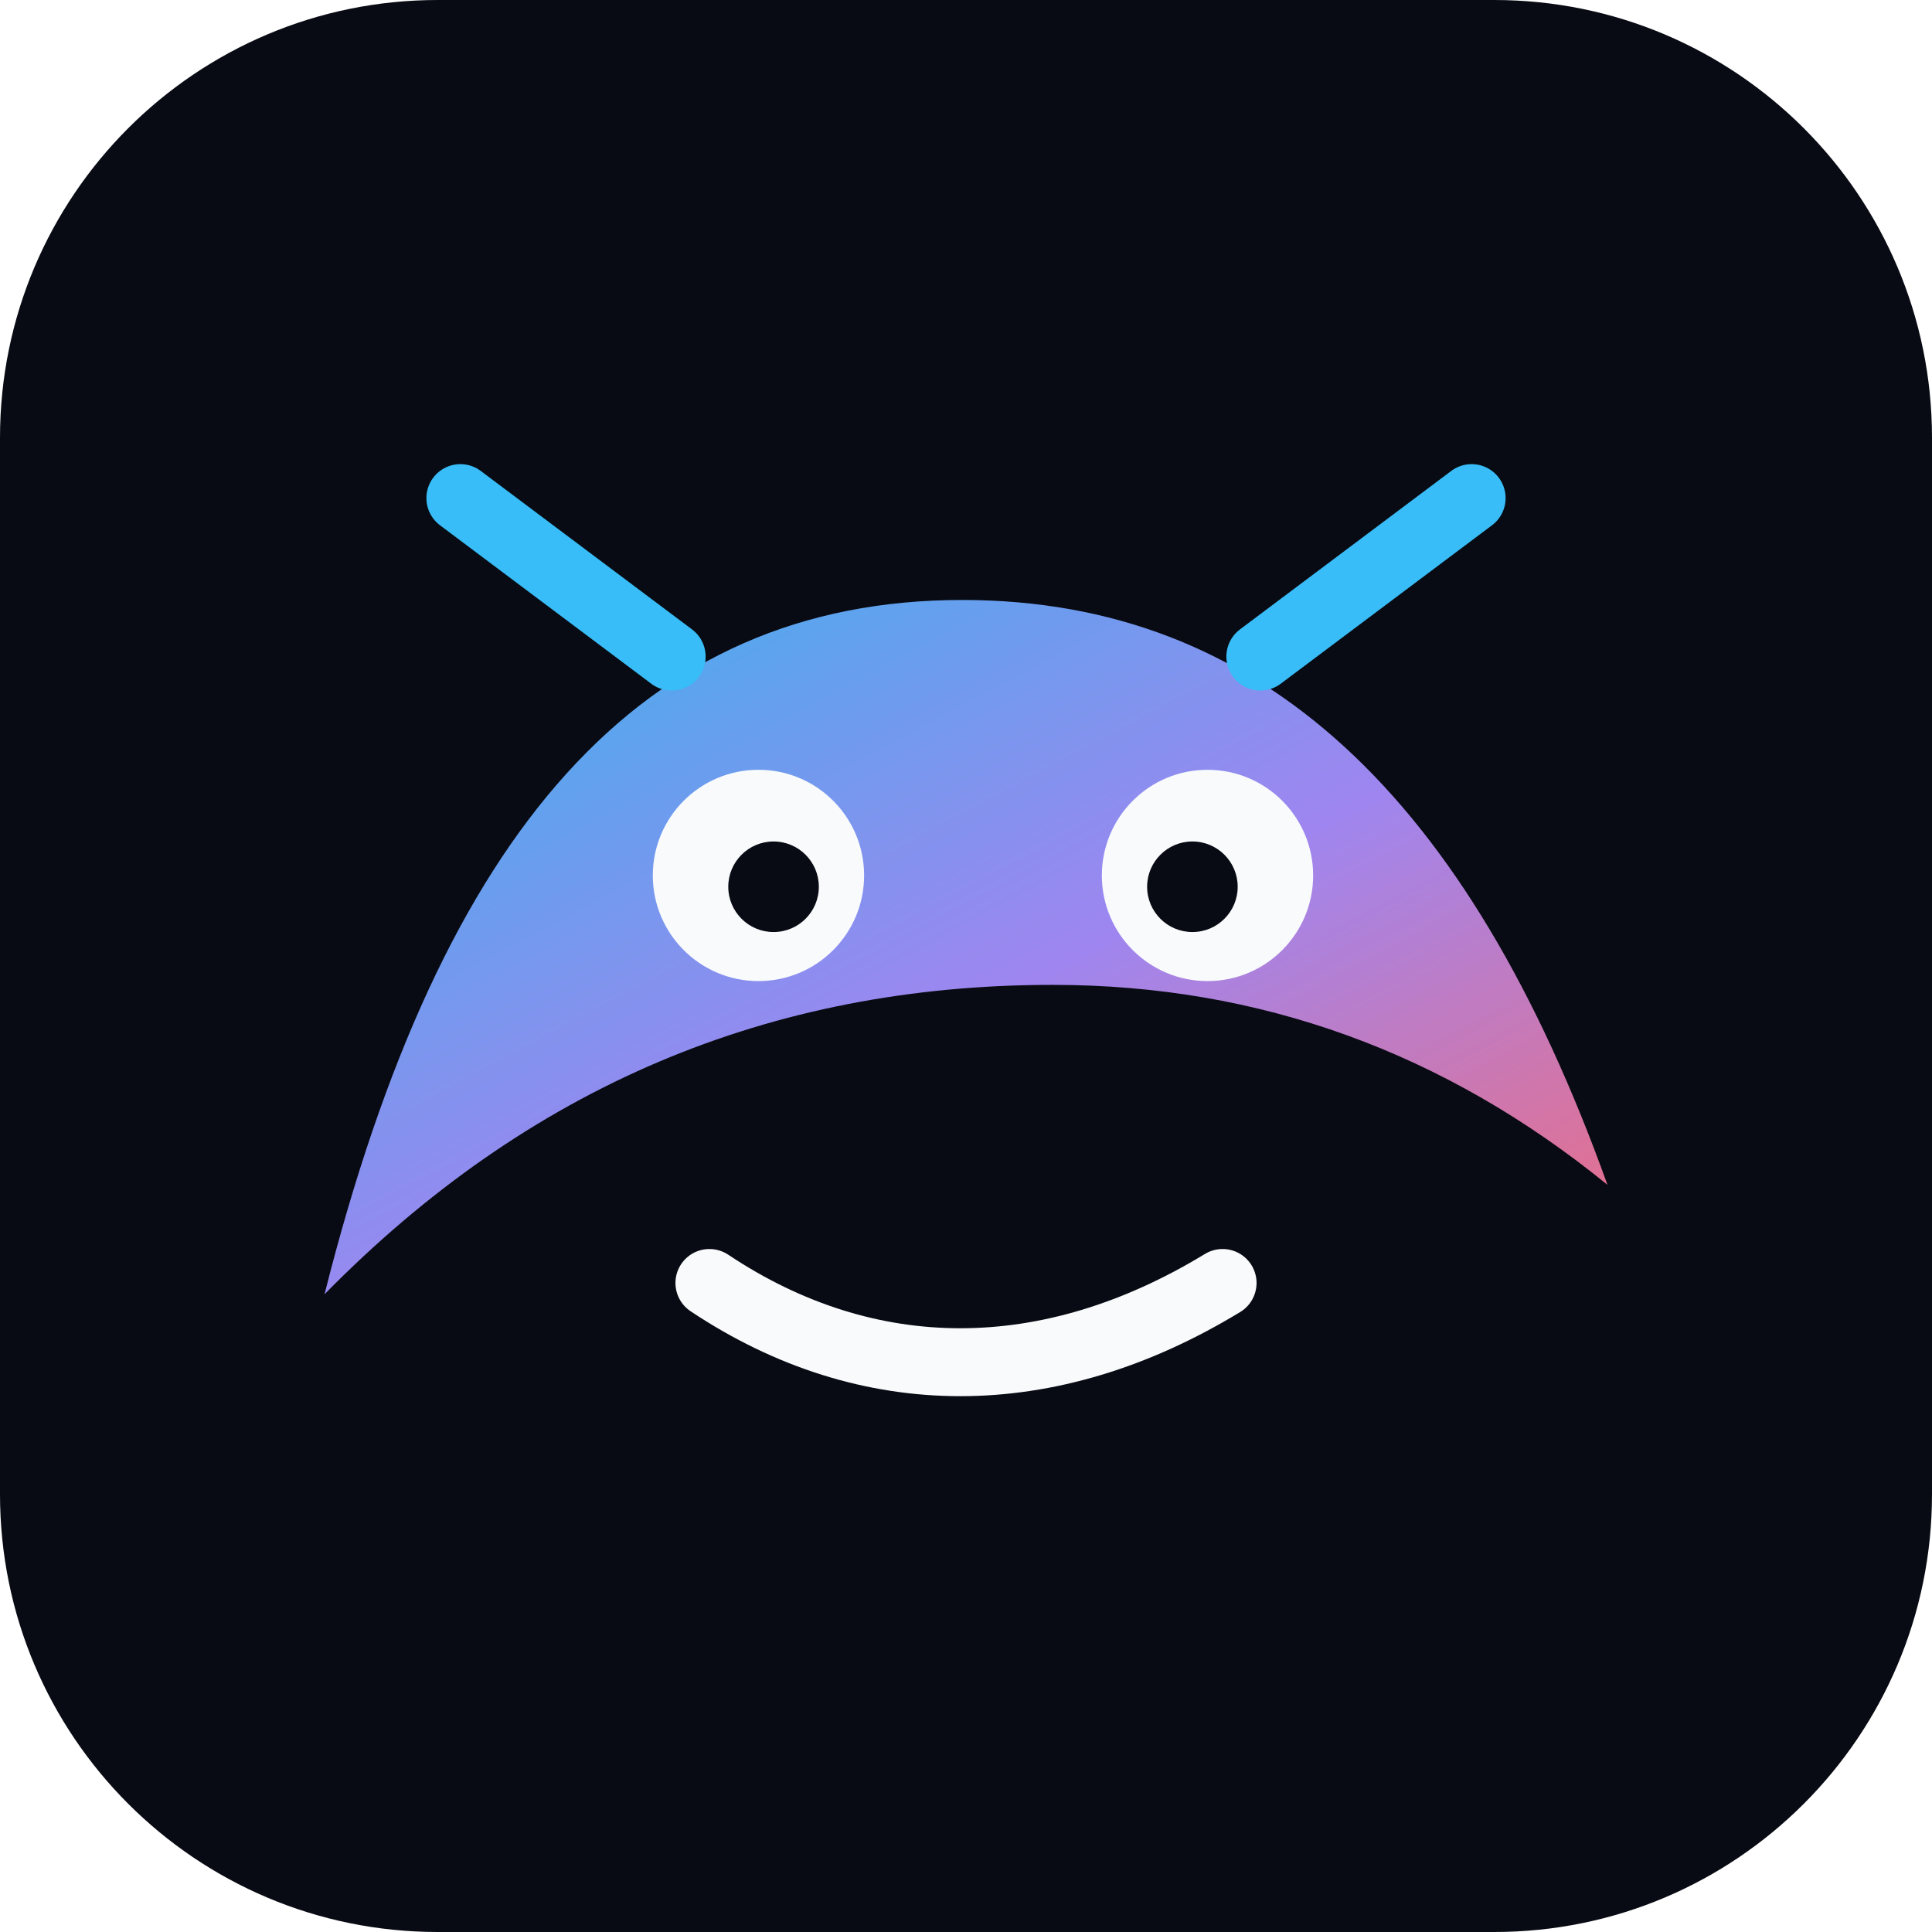
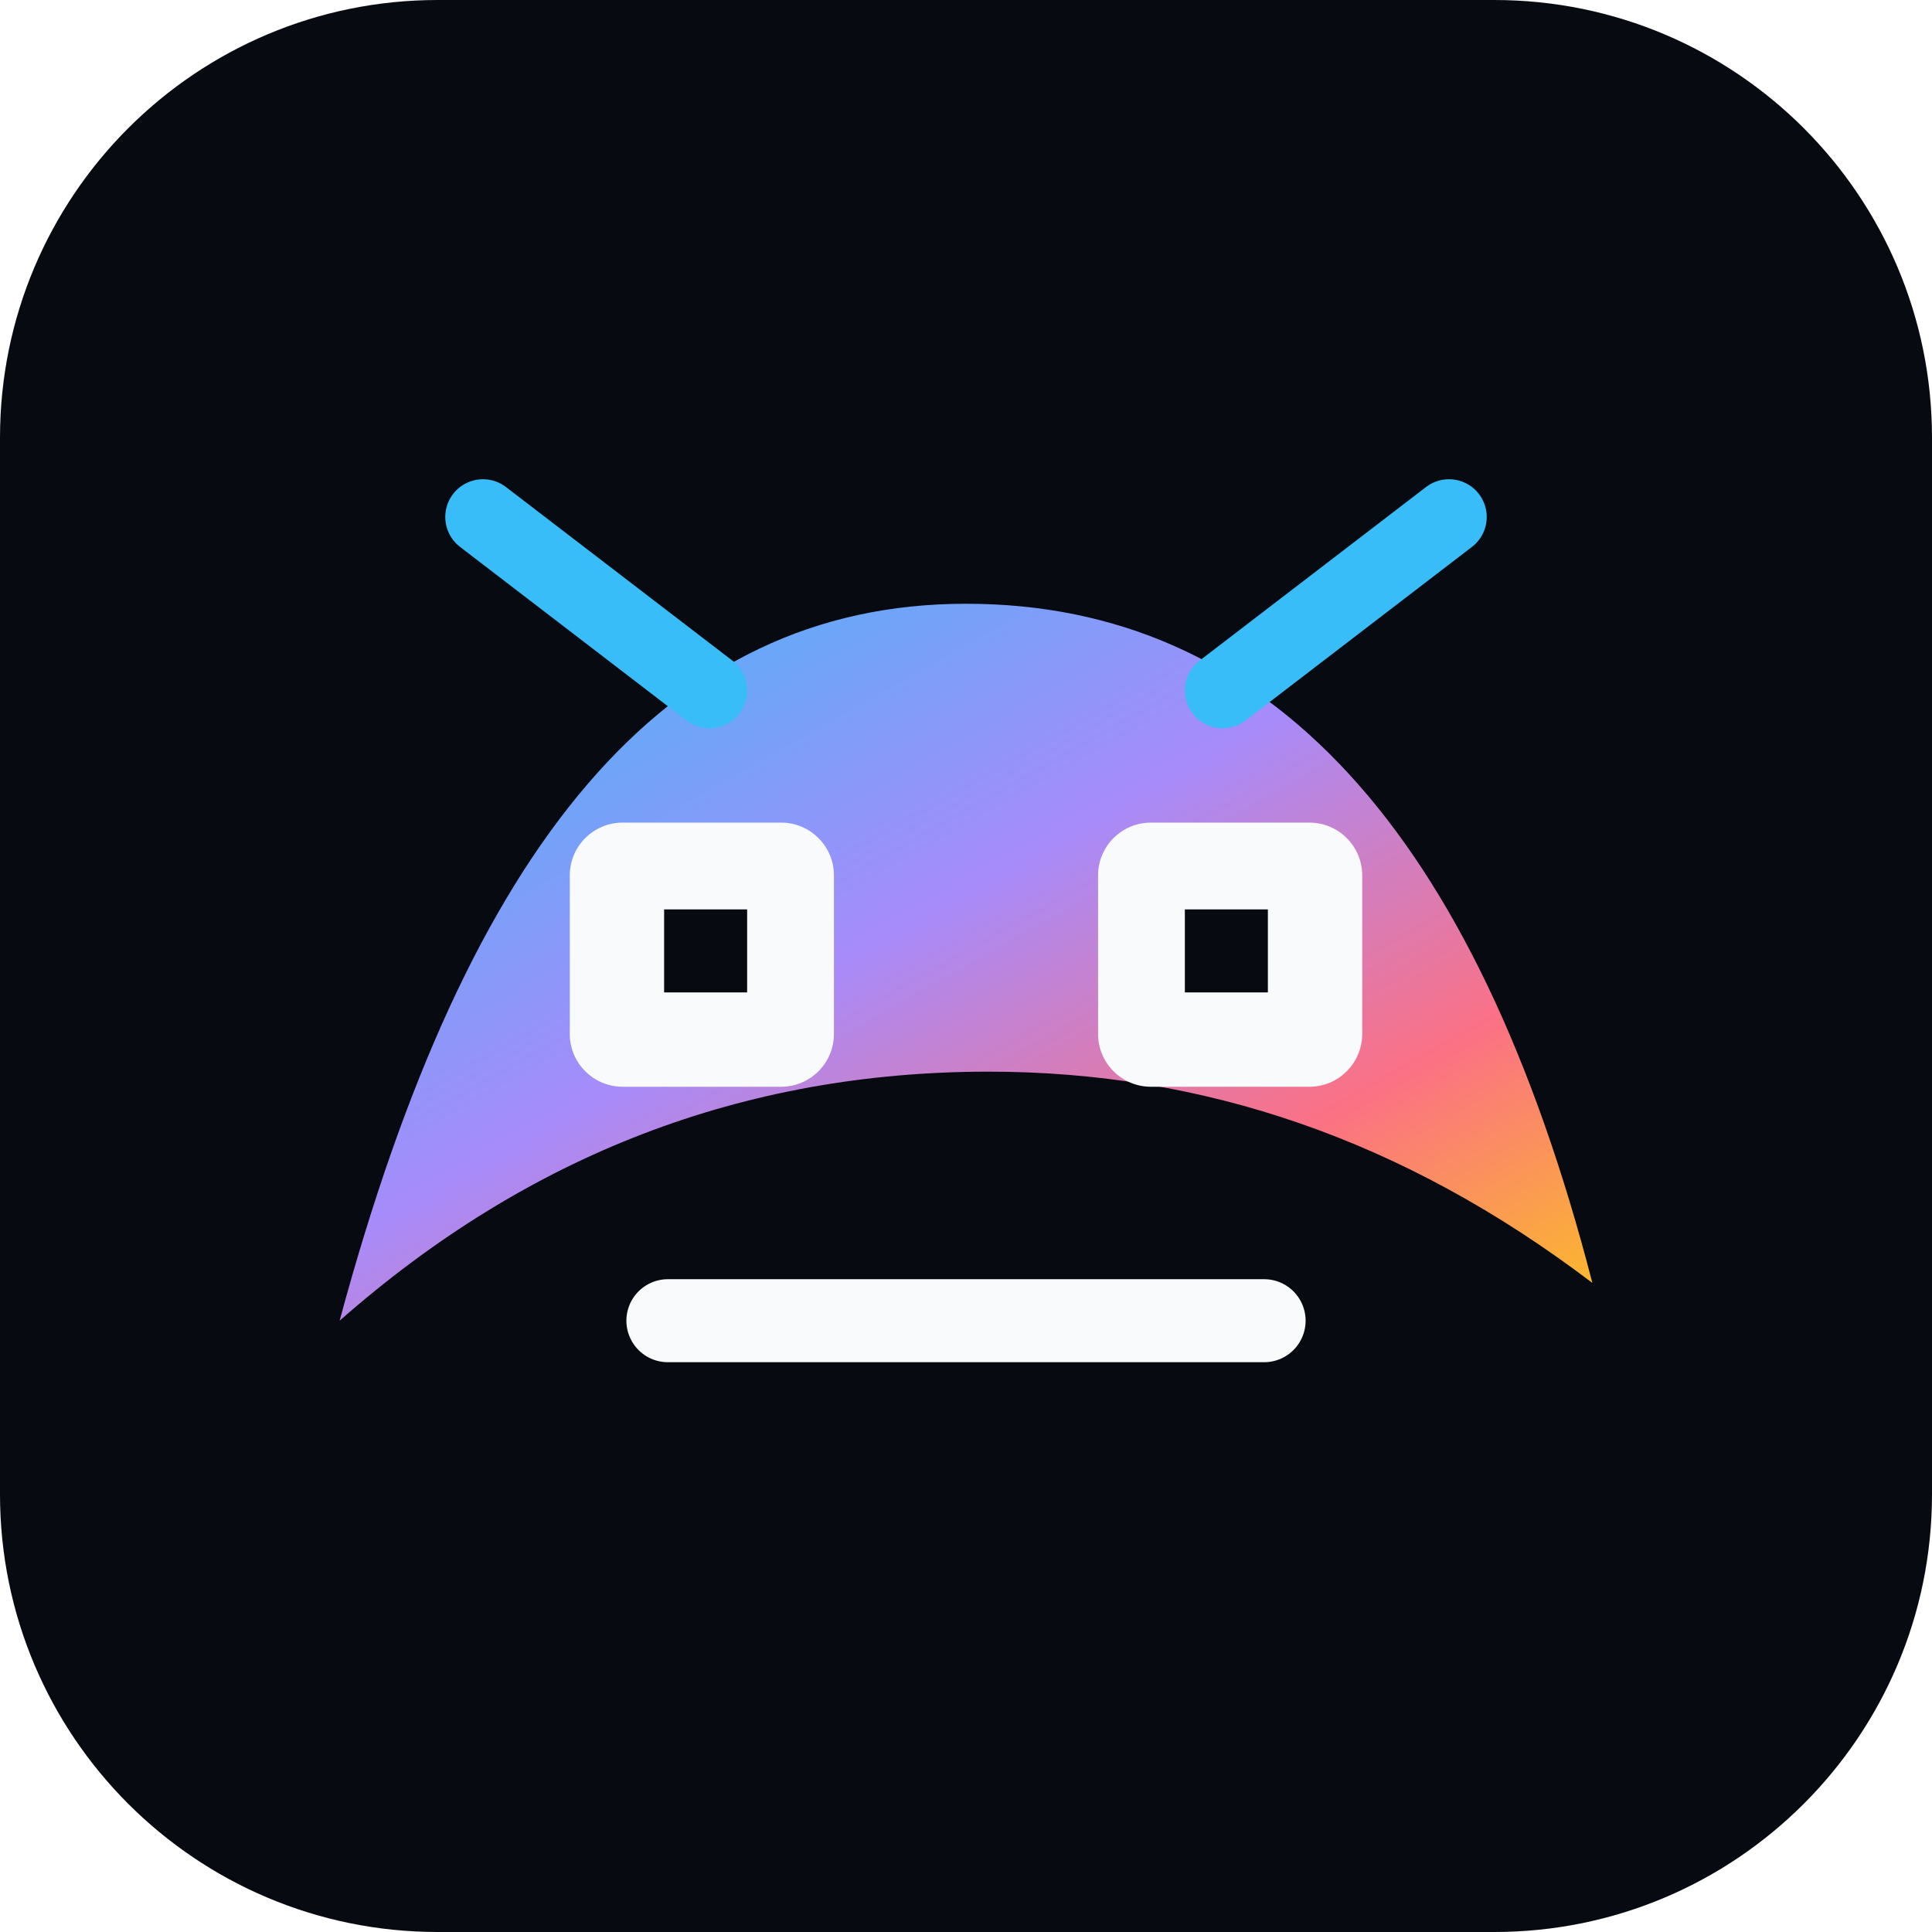
<svg xmlns="http://www.w3.org/2000/svg" viewBox="0 0 512 512">
  <defs>
    <linearGradient id="g" x1="0" x2="1" y1="0" y2="1">
      <stop stop-color="#38bdf8" />
-       <stop offset=".55" stop-color="#a78bfa" />
-       <stop offset="1" stop-color="#fb7185" />
+       <stop offset=".45" stop-color="#a78bfa" />
+       <stop offset=".75" stop-color="#fb7185" />
+       <stop offset="1" stop-color="#fbbf24" />
    </linearGradient>
  </defs>
-   <rect width="512" height="512" rx="116" fill="#080b13" />
-   <path d="M86 343c31-123 84-184 169-184 79 0 134 52 171 155-43-35-92-53-147-53-75 0-139 27-193 82z" fill="url(#g)" opacity=".95" />
-   <circle cx="201" cy="232" r="28" fill="#f8fafc" />
-   <circle cx="320" cy="232" r="28" fill="#f8fafc" />
-   <circle cx="205" cy="235" r="12" fill="#080b13" />
-   <circle cx="316" cy="235" r="12" fill="#080b13" />
-   <path d="M188 340c42 28 90 28 136 0" fill="none" stroke="#f8fafc" stroke-width="18" stroke-linecap="round" />
-   <path d="M122 132l56 42M390 132l-56 42" stroke="#38bdf8" stroke-width="18" stroke-linecap="round" />
+   <rect width="512" height="512" rx="116" fill="#070a11" />
+   <path d="M90 350c34-126 86-190 166-190s135 60 166 180c-50-38-103-56-160-56-65 0-122 22-172 66z" fill="url(#g)" />
+   <rect x="151" y="218" width="70" height="70" rx="14" fill="#f8fafc" />
+   <rect x="291" y="218" width="70" height="70" rx="14" fill="#f8fafc" />
+   <rect x="176" y="241" width="22" height="22" fill="#070a11" />
+   <rect x="314" y="241" width="22" height="22" fill="#070a11" />
+   <path d="M177 350h158" stroke="#f8fafc" stroke-width="22" stroke-linecap="round" />
+   <path d="M128 137l60 46M384 137l-60 46" stroke="#38bdf8" stroke-width="20" stroke-linecap="round" />
</svg>
